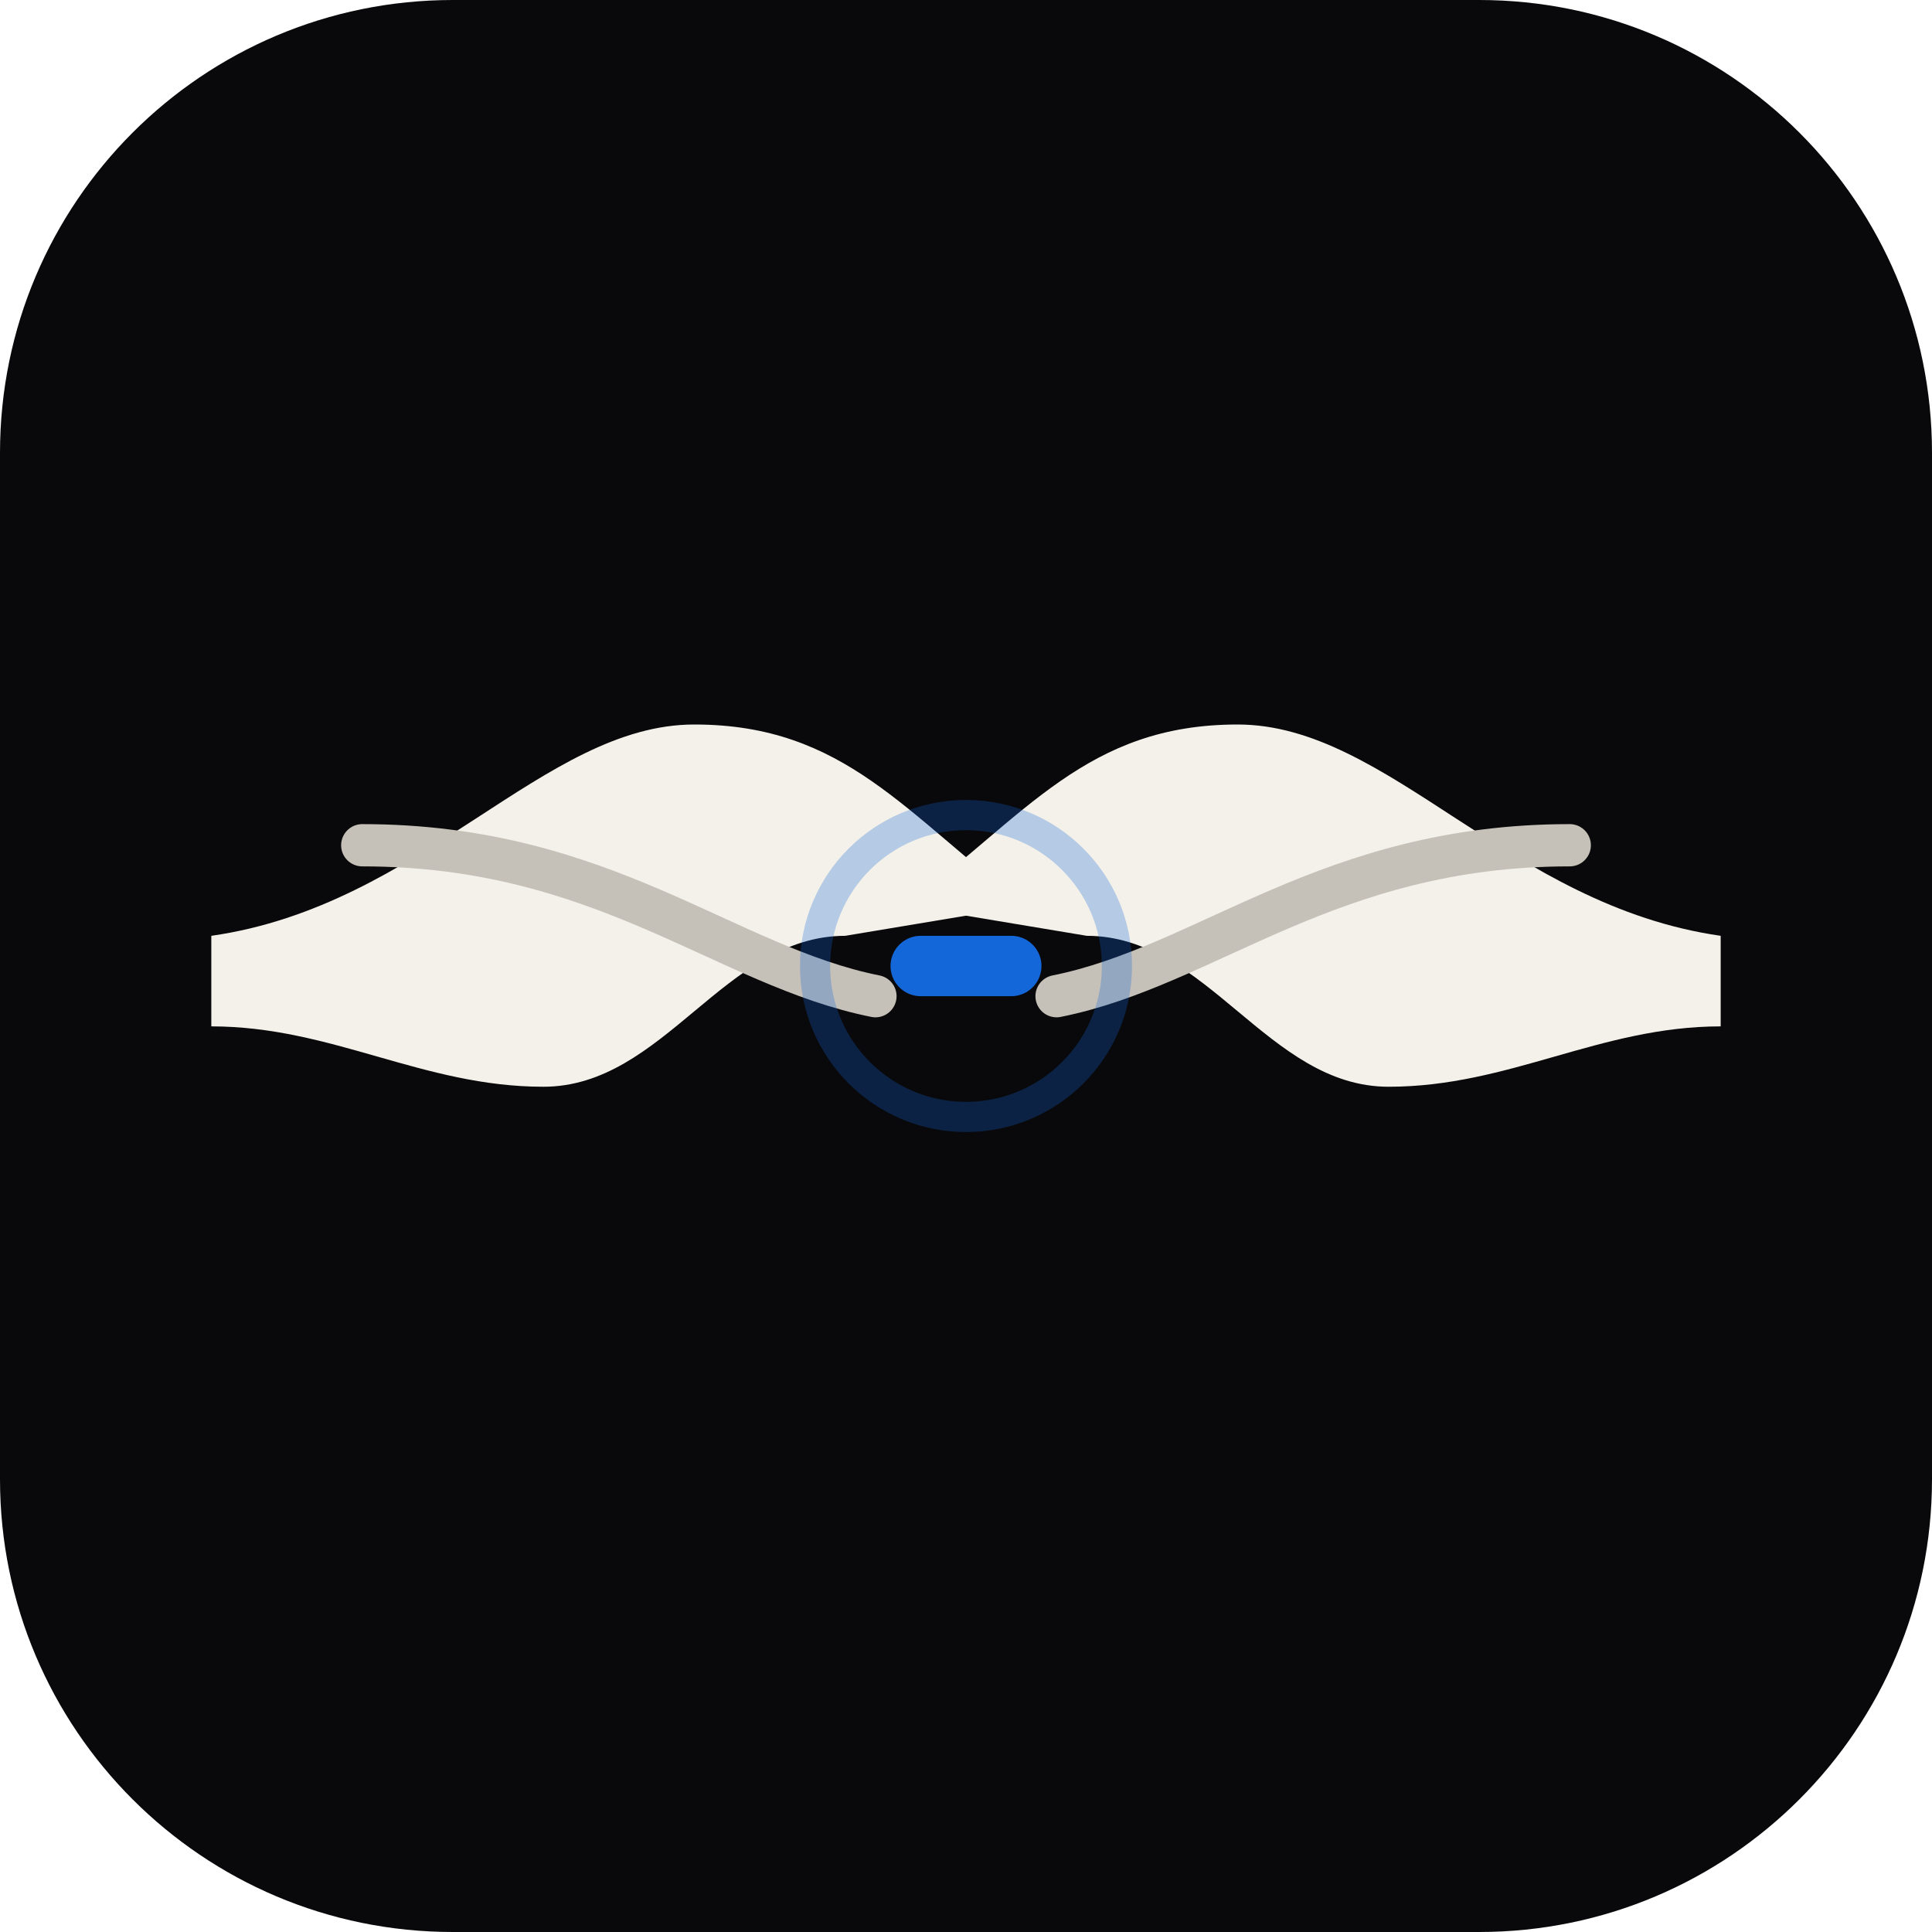
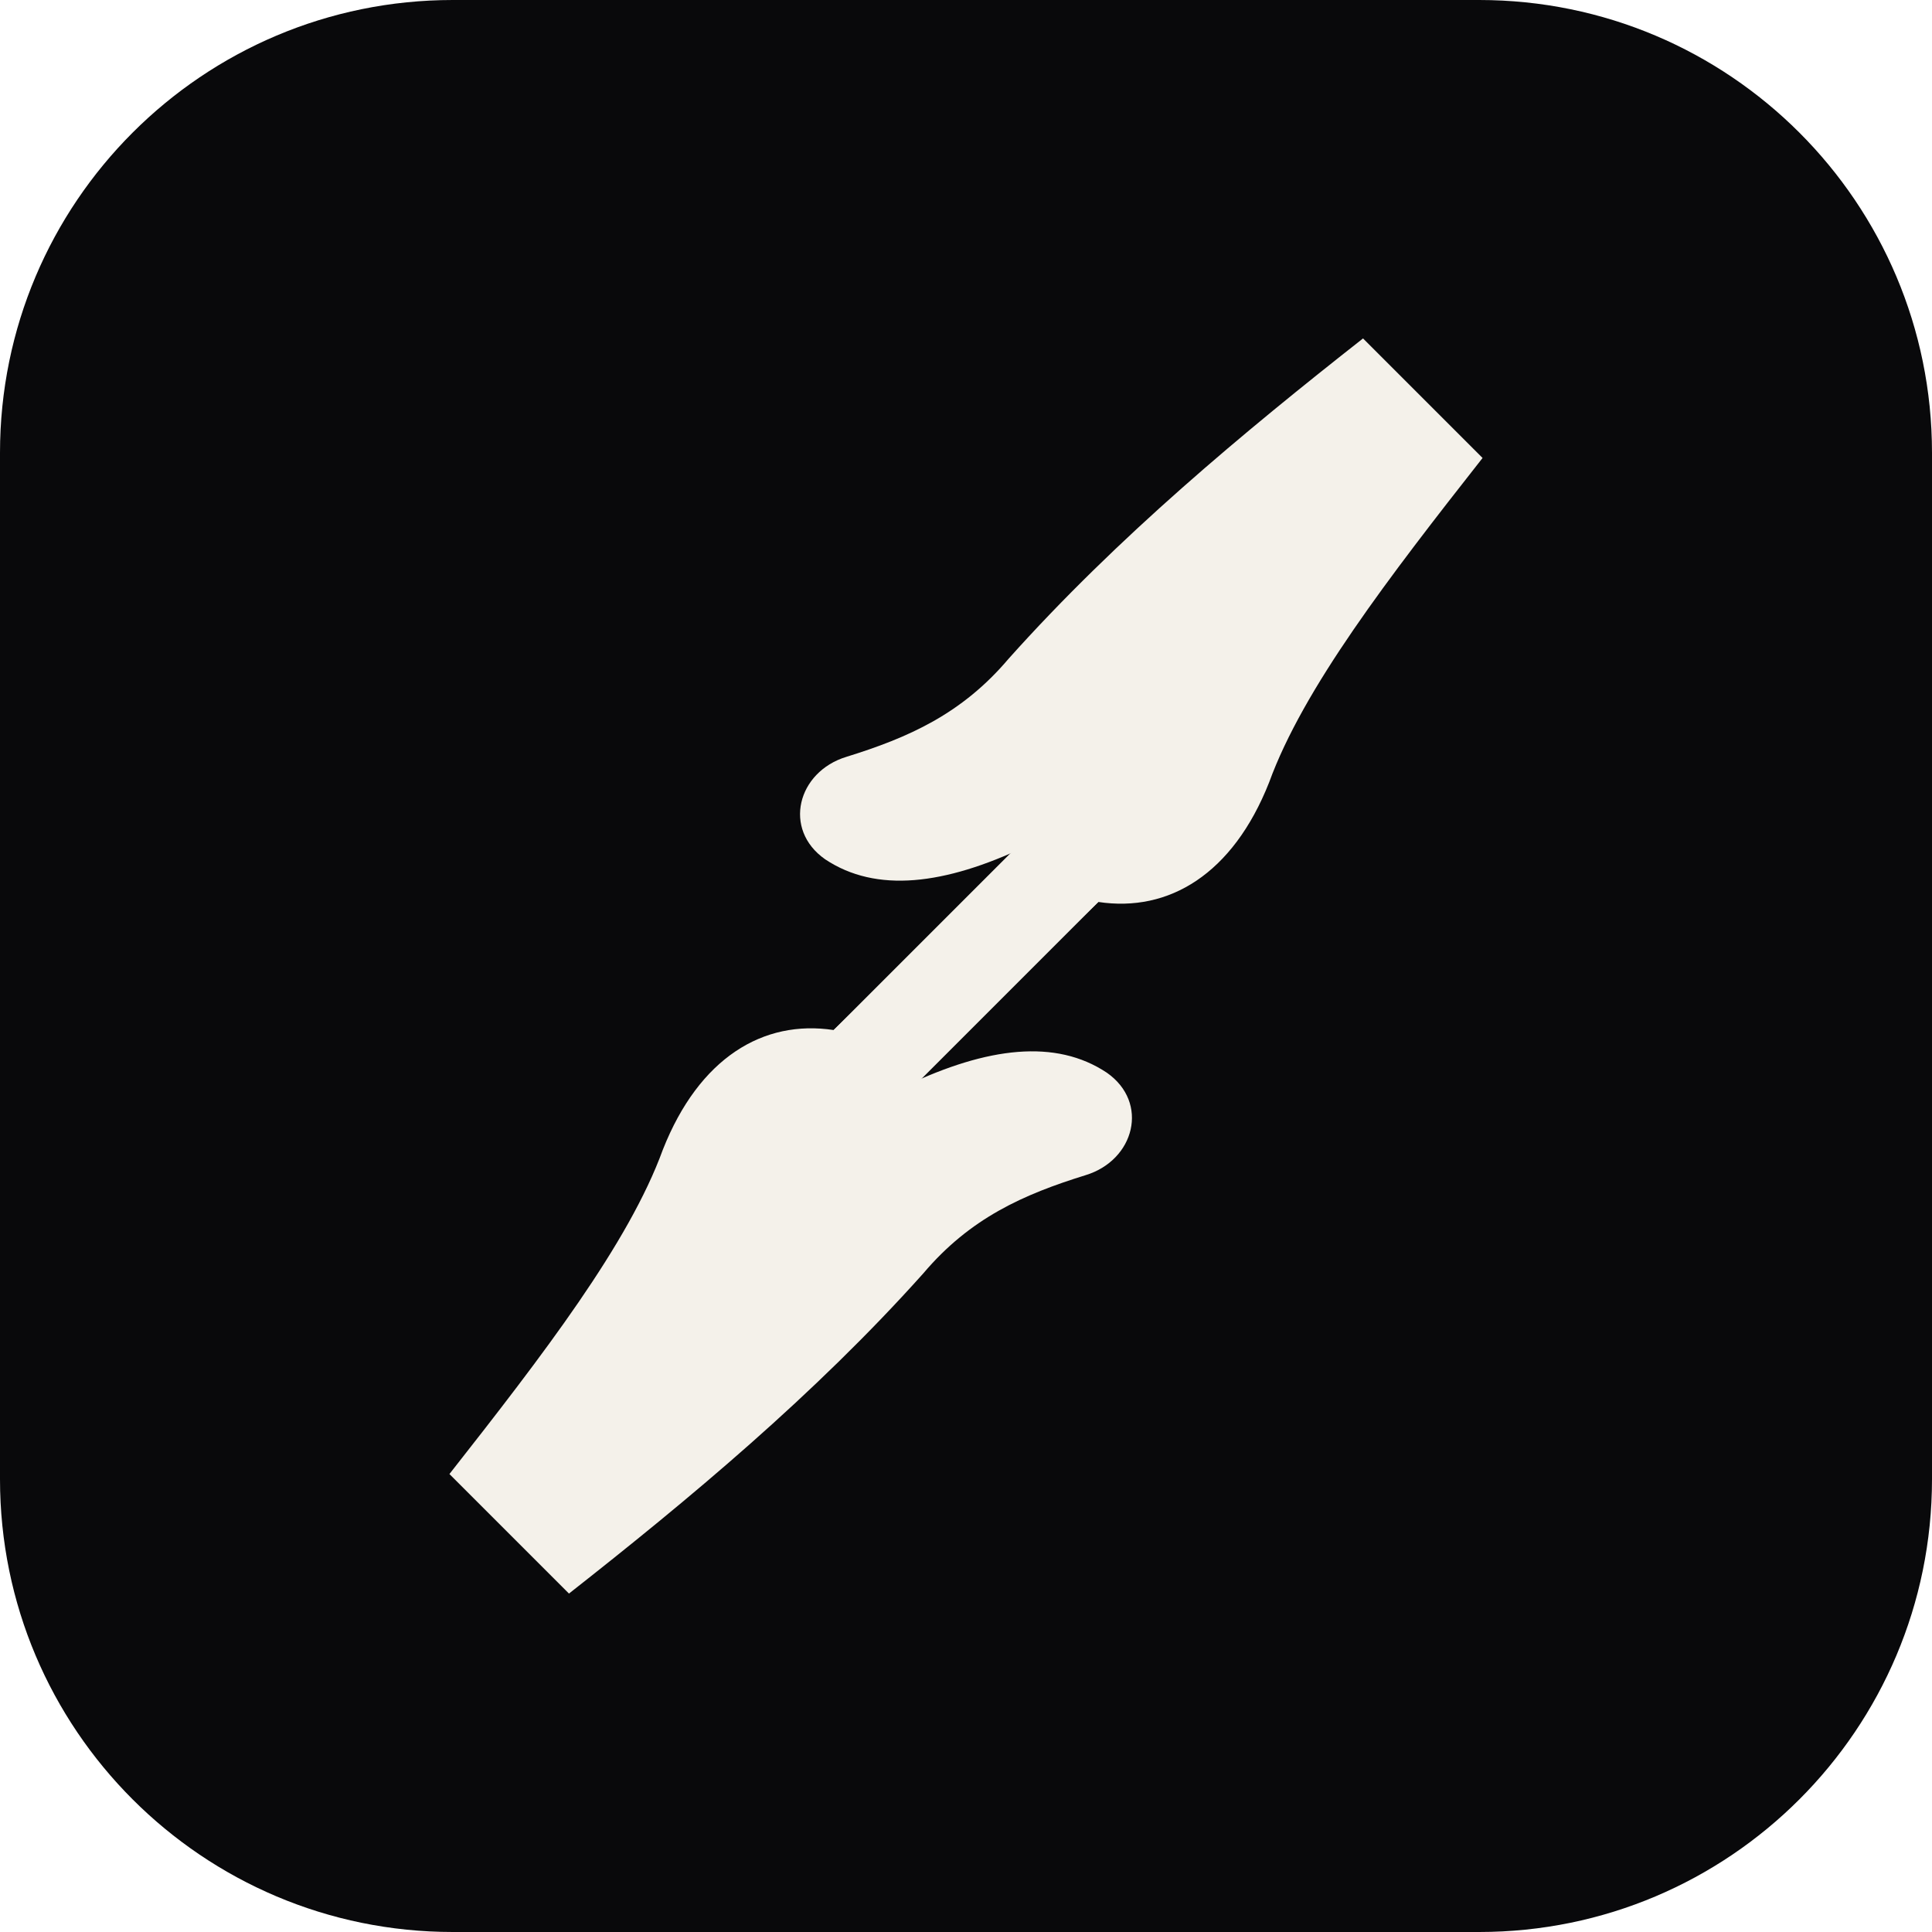
<svg xmlns="http://www.w3.org/2000/svg" viewBox="0 0 64 64" role="img" aria-label="Interlock">
  <rect width="64" height="64" rx="15" fill="#09090b" />
-   <path d="M7 31c7-1 11-7 16-7 5 0 7 3 11 6l-6 1c-4 0-6 5-10 5-4 0-7-2-11-2z" fill="#f4f1ea" />
-   <path d="M57 31c-7-1-11-7-16-7-5 0-7 3-11 6l6 1c4 0 6 5 10 5 4 0 7-2 11-2z" fill="#f4f1ea" />
-   <path d="M12 28c8 0 12 4 17 5M52 28c-8 0-12 4-17 5" fill="none" stroke="#c6c1b8" stroke-width="1.4" stroke-linecap="round" />
-   <path d="M30.5 32h3" stroke="#1467d9" stroke-width="2" stroke-linecap="round" />
-   <circle cx="32" cy="32" r="5" fill="none" stroke="#1467d9" stroke-opacity=".28" />
+   <g fill="#f4f1ea">
+     <path id="hand" transform="rotate(-45 32 32)" d="M8 31.8c5-.6 9.6-1.2 12.6-2.6c3-1.3 5.4-.7 6.8 1.2h9.2a1.6 1.6 0 0 1 0 3.2l-8.8-.2c2.8 1 4.6 2.4 5 4.4c.3 1.7-1.4 2.7-2.9 1.9c-1.9-1-3.7-1.7-6.1-1.5c-5.4.3-10.8-.2-15.8-.8z" />
+     <use href="#hand" transform="rotate(180 32 32)" />
+   </g>
</svg>
